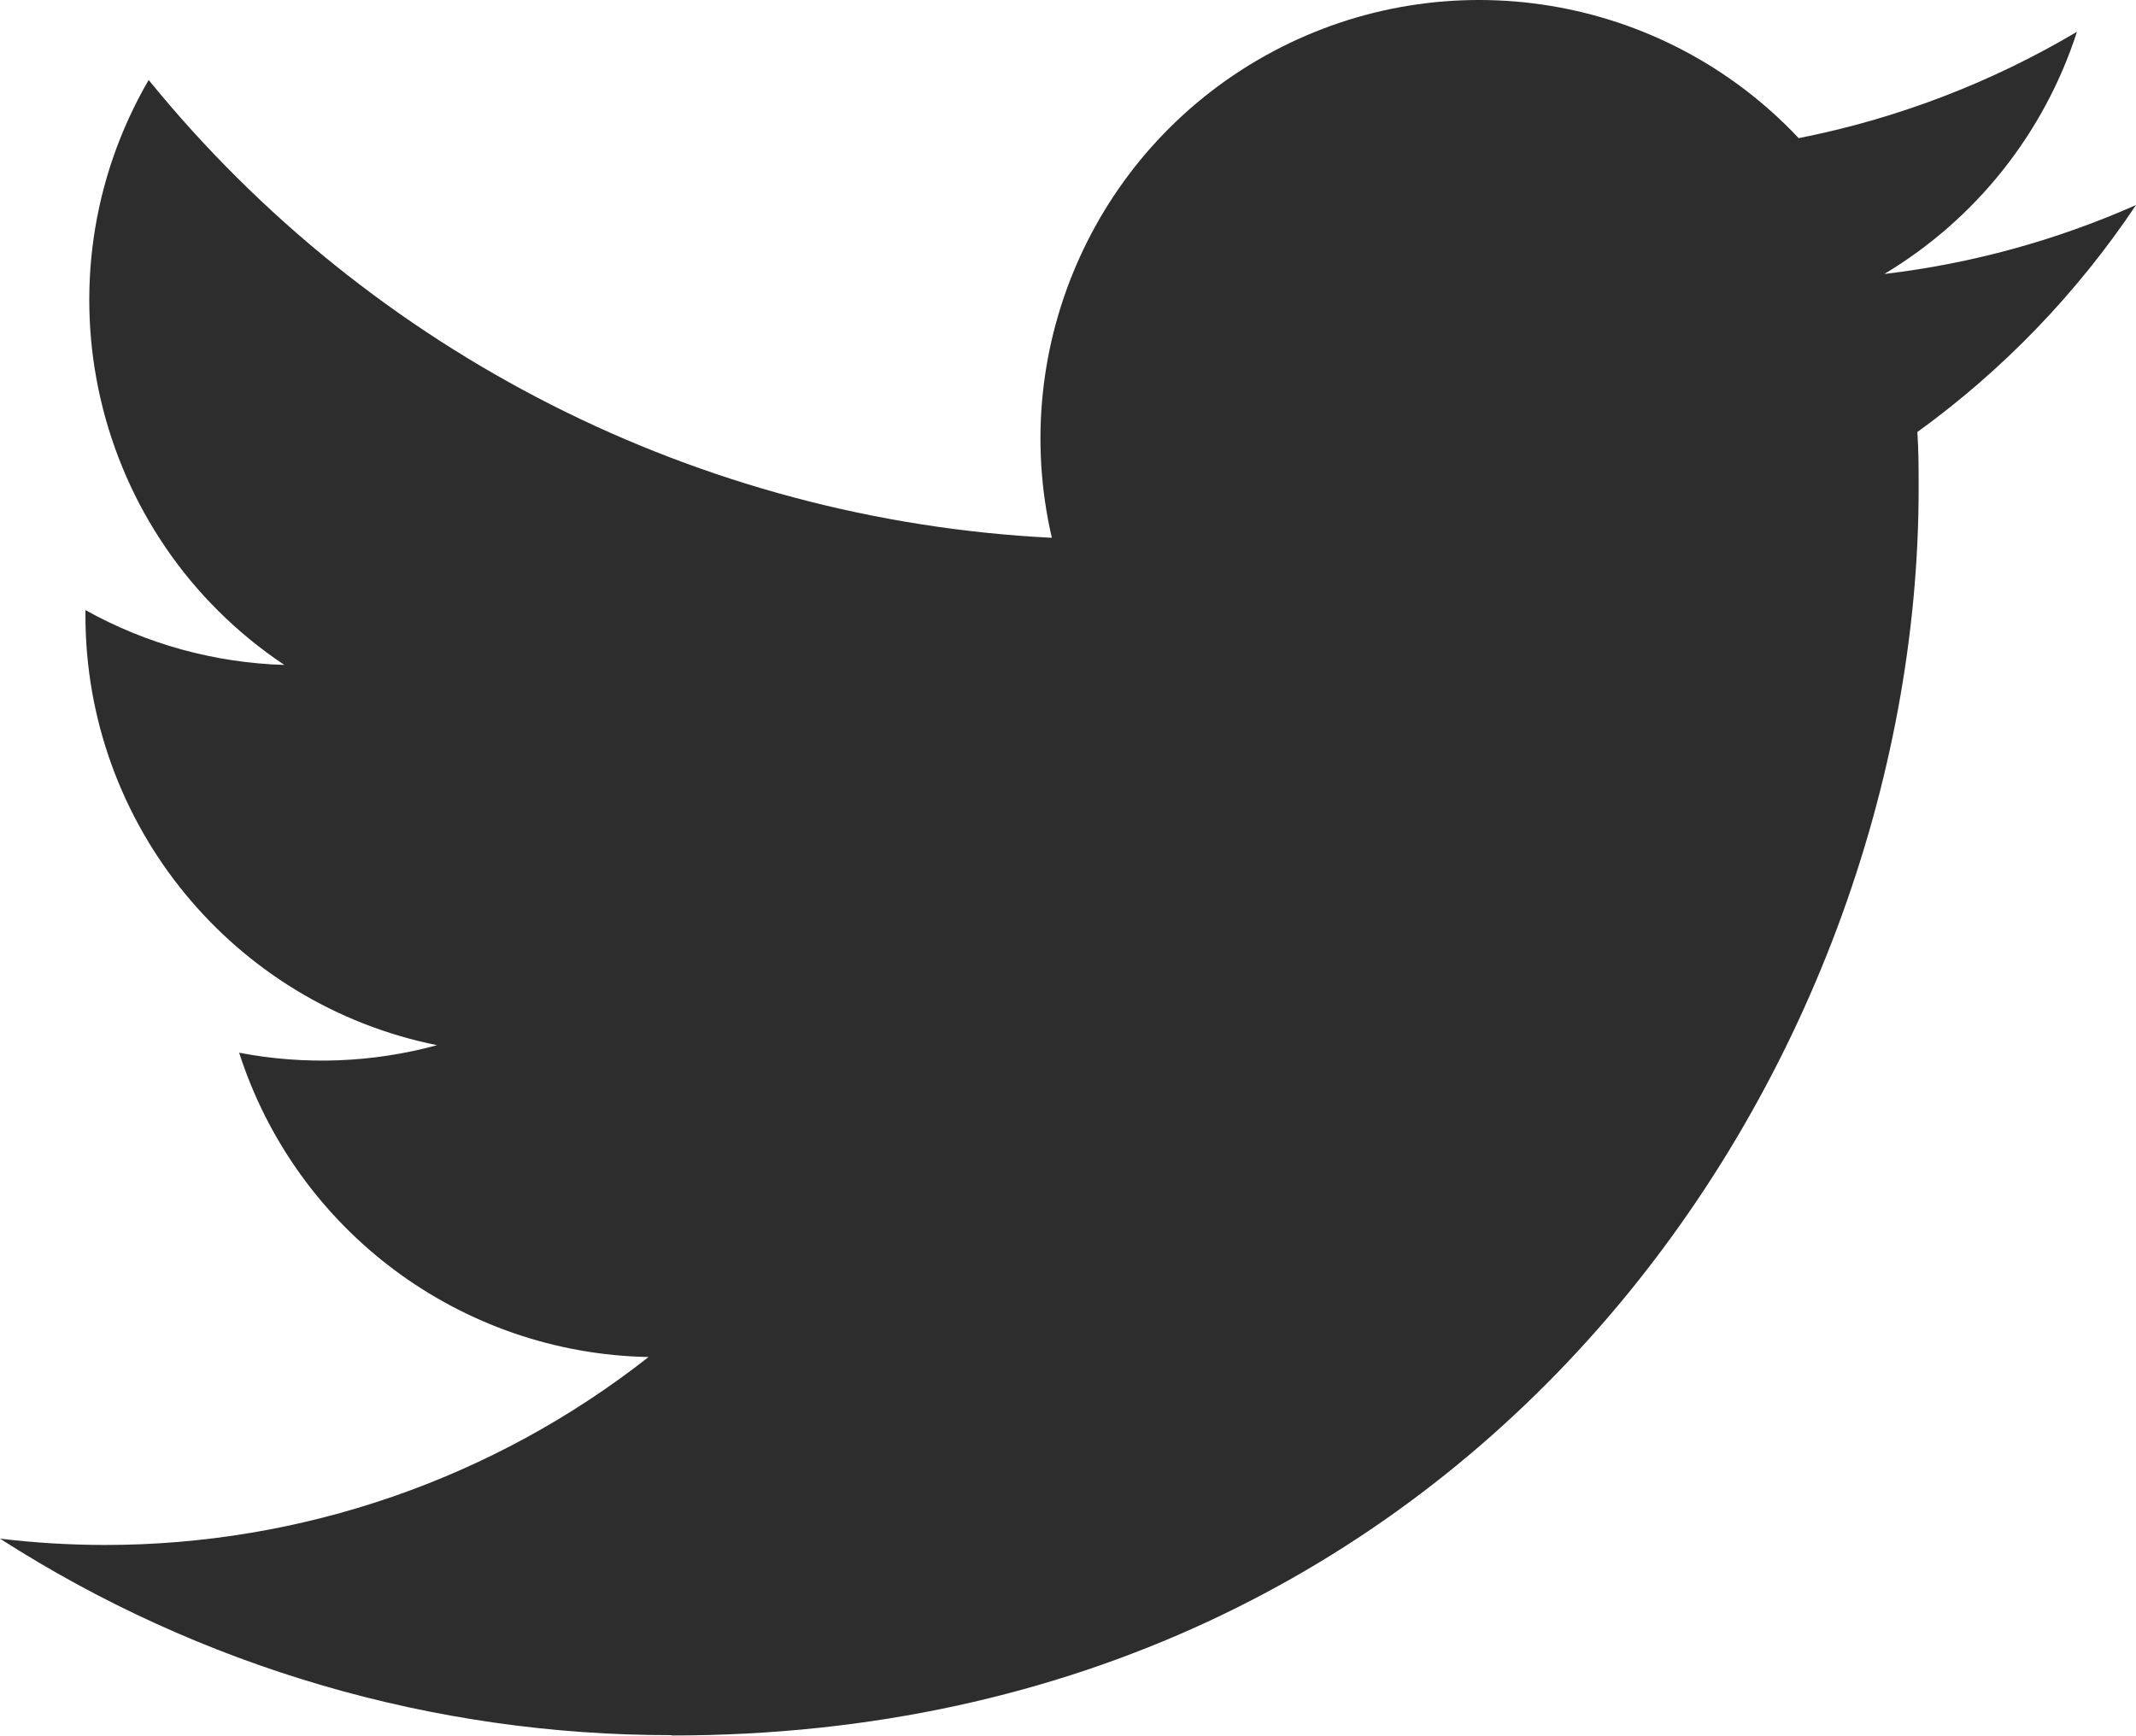
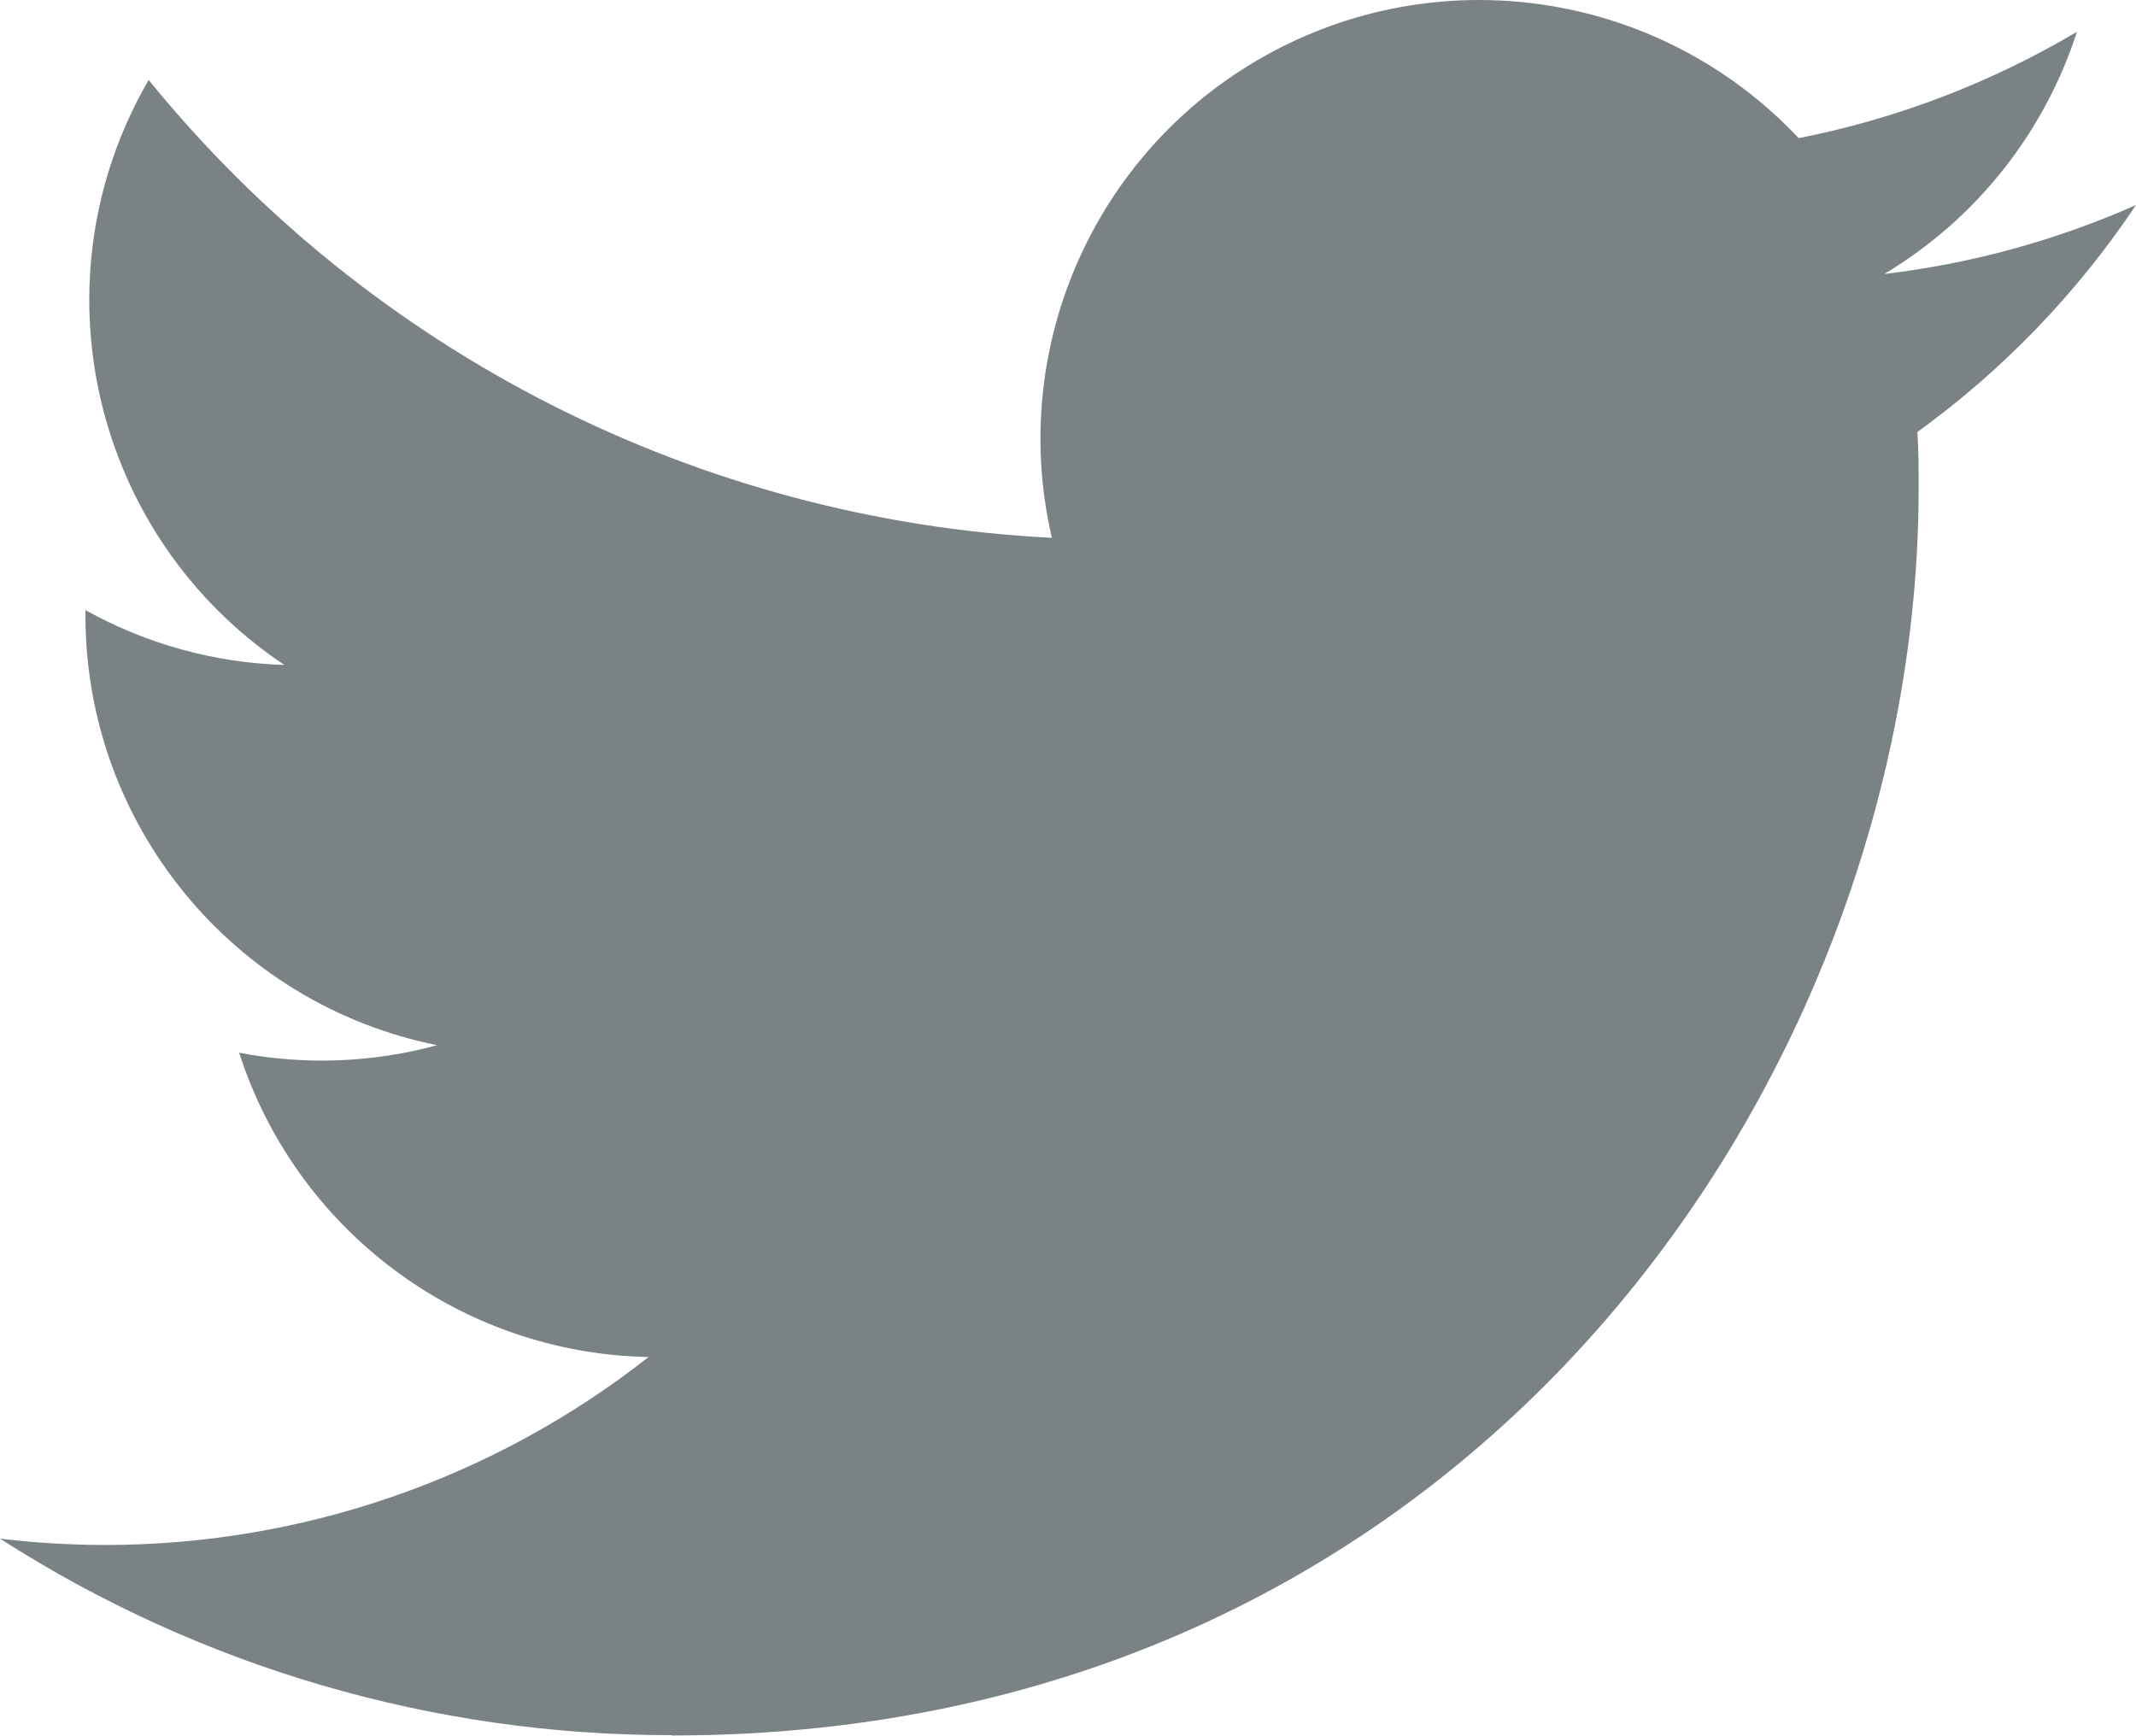
<svg xmlns="http://www.w3.org/2000/svg" viewBox="0 0 250 203.14">
  <defs>
-     <style>.cls-1{fill:#2d2d2d;}</style>
+     <style>.cls-1{fill:#7b8286;}</style>
  </defs>
  <g id="Layer_2" data-name="Layer 2">
    <g id="Logo_FIXED" data-name="Logo FIXED">
      <path class="cls-1" d="M78.62,203.14C173,203.14,224.56,125,224.56,57.2c0-2.22,0-4.43-.15-6.63A104.36,104.36,0,0,0,250,24a102.38,102.38,0,0,1-29.46,8.07A51.47,51.47,0,0,0,243.09,3.72a102.79,102.79,0,0,1-32.57,12.45,51.34,51.34,0,0,0-87.41,46.78A145.62,145.62,0,0,1,17.4,9.36,51.33,51.33,0,0,0,33.28,77.83,50.91,50.91,0,0,1,10,71.41v.65a51.31,51.31,0,0,0,41.15,50.28,51.21,51.21,0,0,1-23.16.88,51.35,51.35,0,0,0,47.92,35.62,102.92,102.92,0,0,1-63.7,22A104.41,104.41,0,0,1,0,180.1a145.21,145.21,0,0,0,78.62,23" />
    </g>
  </g>
</svg>
